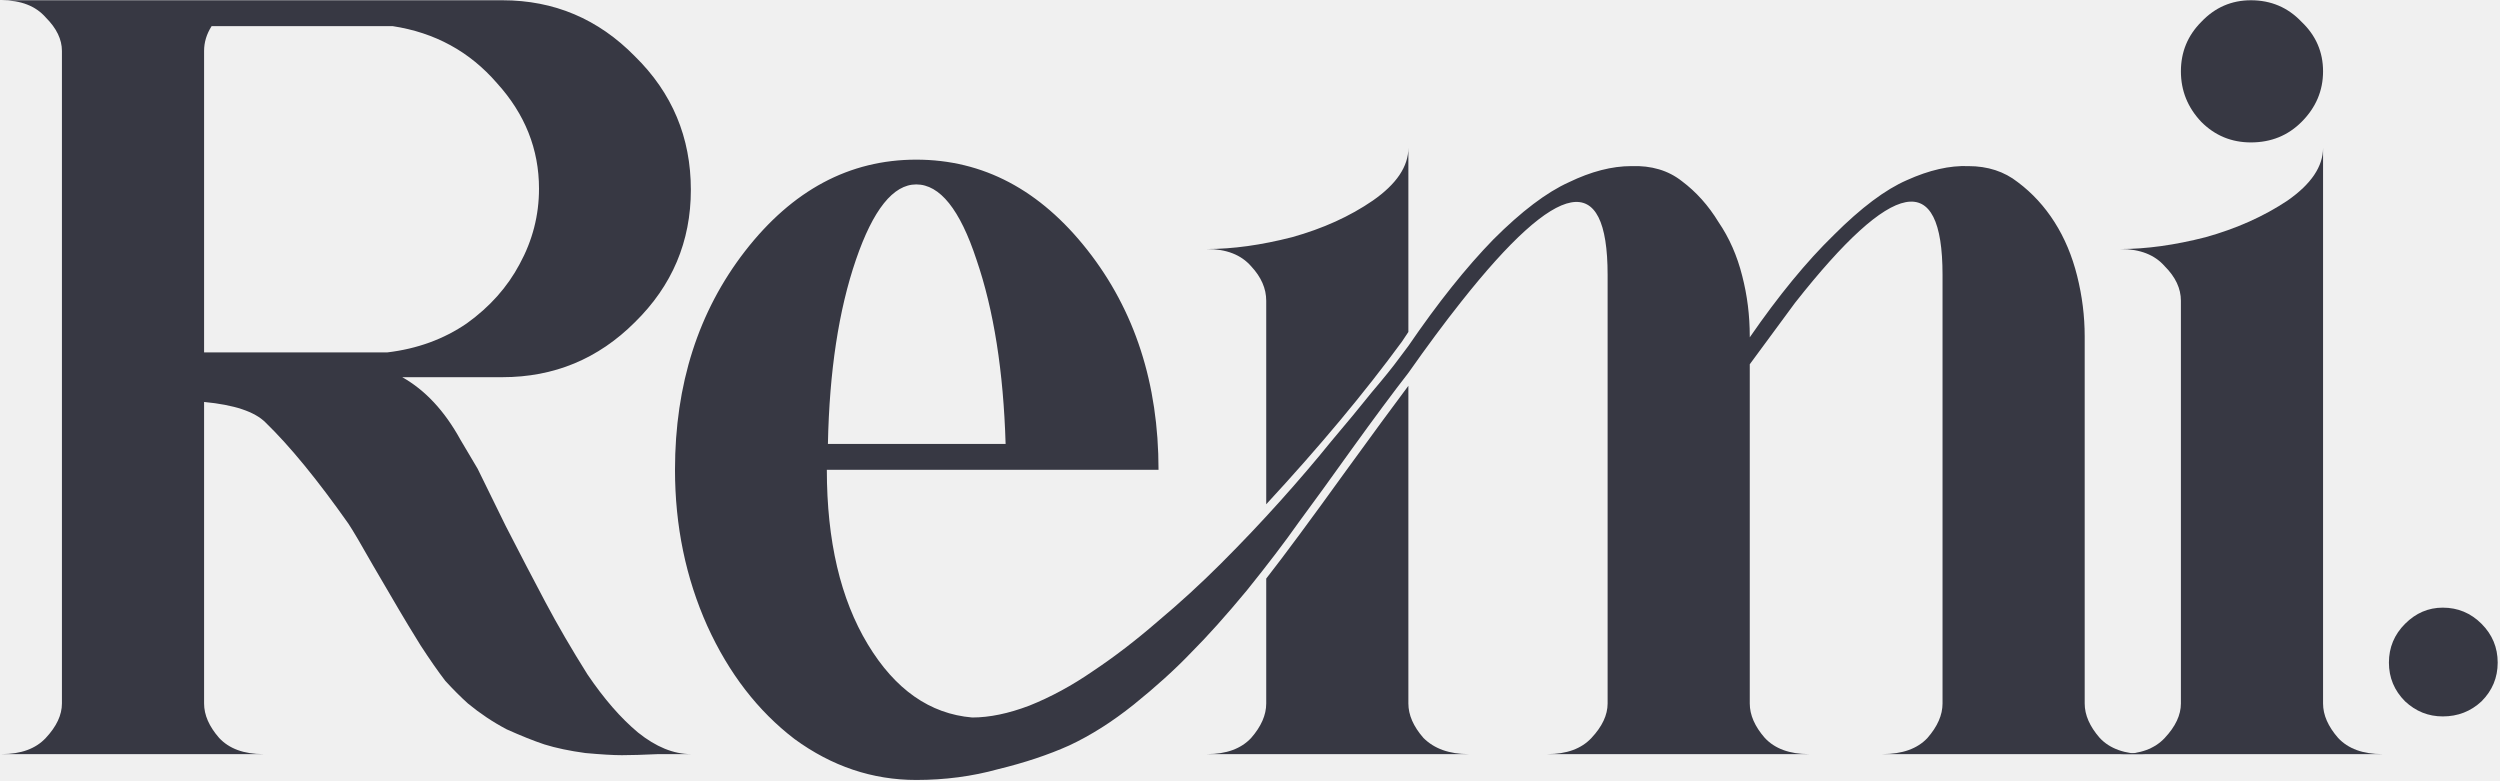
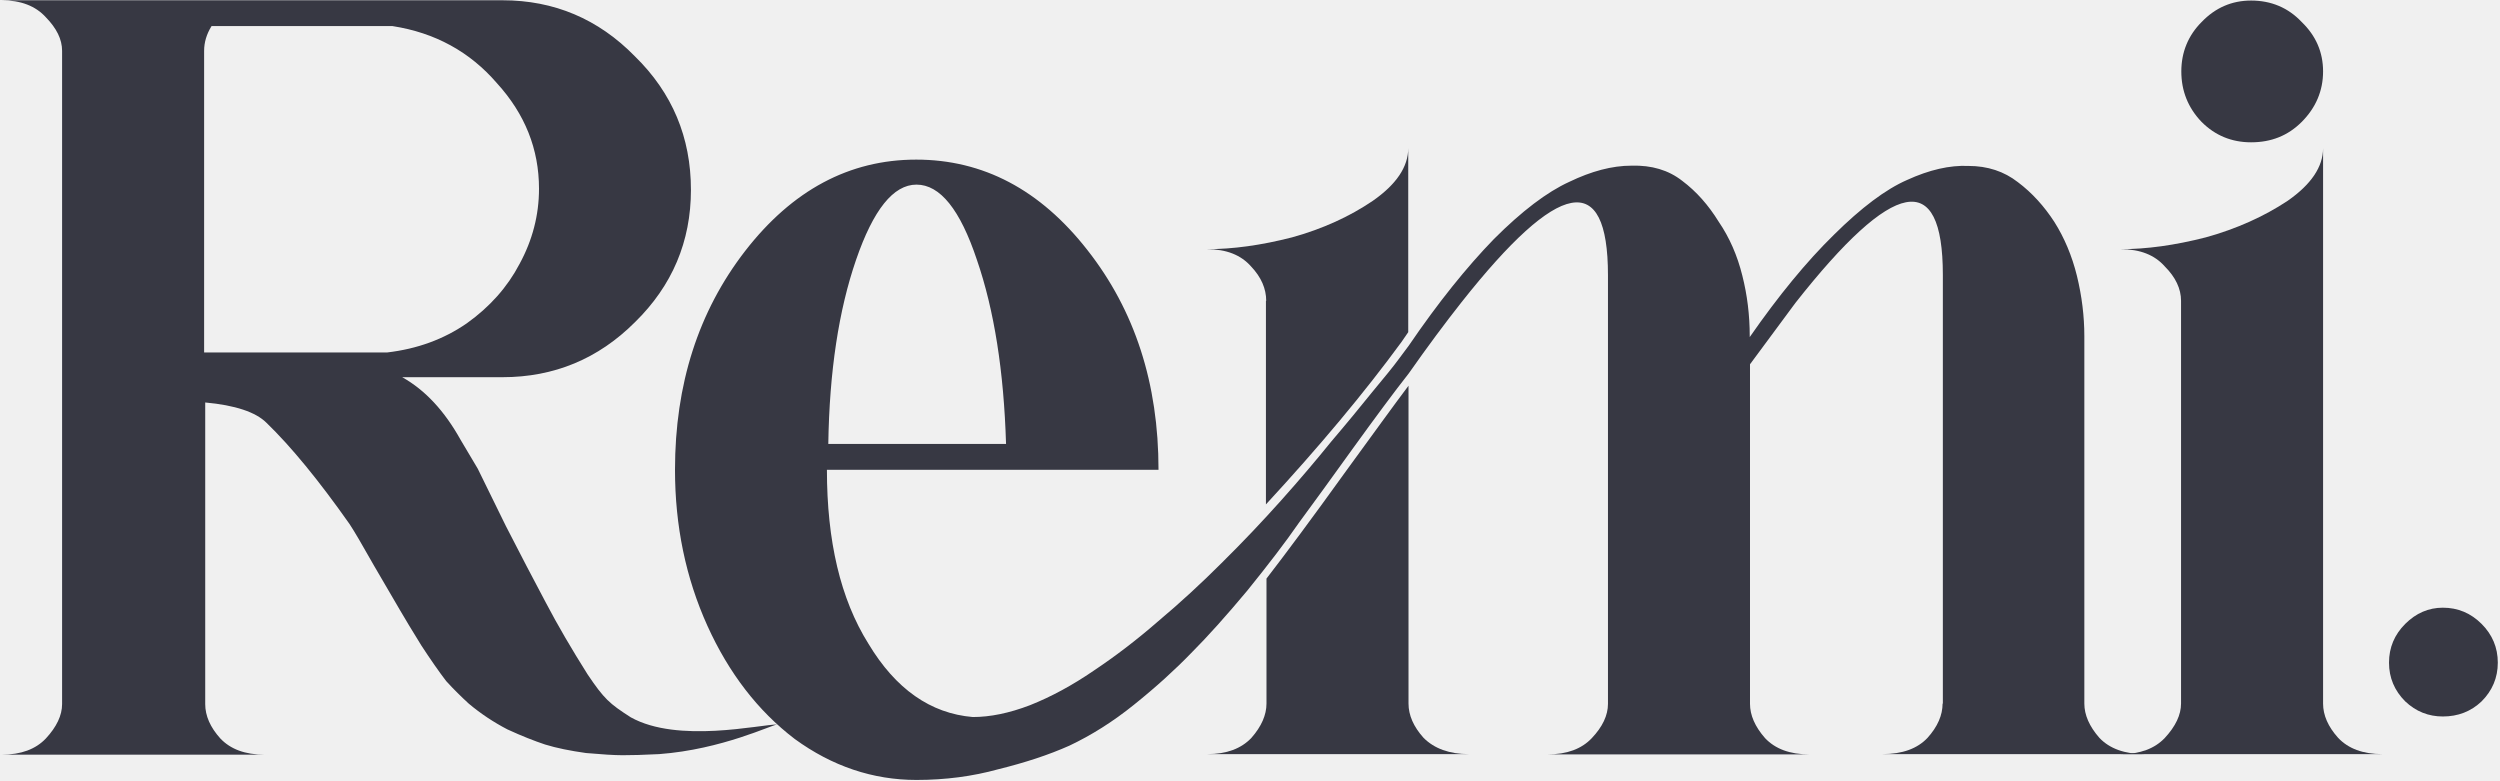
- <svg xmlns="http://www.w3.org/2000/svg" width="910" height="284" viewBox="0 0 910 284" fill="none">
-   <g clip-path="url(#clip0_41_21)">
-     <path d="M903.278 255.288C899.358 258.947 894.654 260.776 889.166 260.776C883.94 260.776 879.366 258.947 875.446 255.288C871.526 251.368 869.566 246.664 869.566 241.176C869.566 235.688 871.526 230.984 875.446 227.064C879.366 223.144 883.94 221.184 889.166 221.184C894.654 221.184 899.358 223.144 903.278 227.064C907.198 230.984 909.158 235.688 909.158 241.176C909.158 246.664 907.198 251.368 903.278 255.288Z" fill="#373843" />
-     <path d="M845.593 256.072C845.593 260.253 847.423 264.435 851.081 268.616C854.74 272.536 860.097 274.496 867.153 274.496H771.897C778.953 274.496 784.311 272.536 787.969 268.616C791.889 264.435 793.849 260.253 793.849 256.072V109.464C793.849 105.021 791.889 100.84 787.969 96.92C784.311 92.739 778.953 90.648 771.897 90.648C781.305 90.648 791.628 89.211 802.865 86.336C814.103 83.2 824.033 78.757 832.657 73.008C841.281 66.997 845.593 60.595 845.593 53.8V256.072ZM837.753 44.392C832.788 49.357 826.647 51.84 819.329 51.84C812.273 51.84 806.263 49.357 801.297 44.392C796.332 39.165 793.849 33.024 793.849 25.968C793.849 18.912 796.332 12.901 801.297 7.936C806.263 2.709 812.273 0.096 819.329 0.096C826.647 0.096 832.788 2.709 837.753 7.936C842.98 12.901 845.593 18.912 845.593 25.968C845.593 33.024 842.98 39.165 837.753 44.392Z" fill="#373843" />
-     <path d="M460.906 109.464C460.906 105.021 459.077 100.84 455.418 96.92C451.76 92.739 446.402 90.648 439.346 90.648C448.755 90.648 459.077 89.211 470.314 86.336C481.552 83.2 491.352 78.757 499.714 73.008C508.338 66.997 512.65 60.595 512.65 53.8V120.832L510.298 124.36C496.709 142.915 480.245 162.645 460.906 183.552V109.464ZM512.65 256.072C512.65 260.253 514.48 264.435 518.139 268.616C522.059 272.536 527.547 274.496 534.603 274.496H439.346C446.402 274.496 451.76 272.536 455.418 268.616C459.077 264.435 460.906 260.253 460.906 256.072V210.6C467.44 202.237 477.109 189.171 489.914 171.4C499.584 158.072 507.162 147.749 512.65 140.432V256.072ZM758.827 256.072C758.827 260.253 760.656 264.435 764.314 268.616C767.973 272.536 773.461 274.496 780.779 274.496H685.13C692.448 274.496 697.936 272.536 701.595 268.616C705.253 264.435 707.083 260.253 707.083 256.072V154.544V100.056C707.083 61.379 689.181 64.776 653.379 110.248L636.915 132.592V256.072C636.915 260.253 638.744 264.435 642.402 268.616C646.061 272.536 651.419 274.496 658.475 274.496H563.219C570.275 274.496 575.632 272.536 579.29 268.616C583.211 264.435 585.171 260.253 585.171 256.072V154.544V100.056C585.171 61.64 567.4 64.907 531.858 109.856C525.848 117.435 519.445 126.059 512.65 135.728C507.162 142.784 500.368 151.931 492.266 163.168C484.426 174.144 477.893 183.16 472.666 190.216C467.701 197.272 461.429 205.504 453.85 214.912C446.272 224.059 439.477 231.637 433.466 237.648C427.717 243.659 420.792 249.931 412.69 256.464C404.85 262.736 397.011 267.701 389.171 271.36C381.592 274.757 372.968 277.632 363.298 279.984C353.89 282.597 343.96 283.904 333.506 283.904C317.565 283.904 302.8 278.939 289.21 269.008C275.882 258.816 265.298 245.096 257.458 227.848C249.618 210.339 245.698 191.392 245.698 171.008C245.698 139.909 254.192 113.384 271.178 91.432C288.426 69.219 309.202 58.112 333.506 58.112C357.81 58.112 378.587 69.088 395.835 91.04C413.083 112.992 421.706 139.648 421.706 171.008H300.97C300.97 196.88 305.936 218.048 315.866 234.512C325.797 250.976 338.472 259.861 353.891 261.168C360.162 261.168 367.088 259.731 374.667 256.856C382.507 253.72 390.216 249.539 397.794 244.312C405.634 239.085 413.474 233.075 421.314 226.28C429.416 219.485 437.125 212.429 444.443 205.112C452.021 197.533 459.208 189.955 466.003 182.376C472.797 174.797 478.938 167.611 484.426 160.816C490.176 154.021 495.141 148.011 499.322 142.784C503.765 137.557 507.032 133.507 509.123 130.632L512.65 125.928C523.365 110.248 533.688 97.312 543.618 87.12C553.81 76.928 562.957 70.003 571.059 66.344C579.16 62.424 586.738 60.464 593.794 60.464C601.112 60.203 607.253 62.032 612.219 65.952C617.445 69.872 621.888 74.837 625.546 80.848C629.466 86.597 632.341 93.131 634.171 100.448C636 107.504 636.915 114.821 636.915 122.4V122.792C647.368 107.635 657.56 95.221 667.491 85.552C677.421 75.621 686.306 68.957 694.146 65.56C702.248 61.901 709.696 60.203 716.491 60.464C723.547 60.464 729.557 62.424 734.522 66.344C739.749 70.264 744.192 75.099 747.85 80.848C751.509 86.597 754.253 93.131 756.083 100.448C757.912 107.765 758.827 115.083 758.827 122.4V256.072ZM355.458 94.568C349.448 76.275 342.13 67.128 333.506 67.128C325.144 67.128 317.826 76.275 311.554 94.568C305.282 112.861 301.885 135.205 301.362 161.6H366.042C365.258 135.205 361.731 112.861 355.458 94.568Z" fill="#373843" />
-     <path d="M173.855 170.616C175.685 174.275 179.082 181.2 184.047 191.392C189.274 201.584 194.109 210.861 198.551 219.224C202.994 227.587 208.09 236.341 213.839 245.488C219.85 254.373 225.991 261.429 232.263 266.656C238.797 271.883 245.199 274.496 251.471 274.496C249.642 274.496 245.722 274.496 239.711 274.496C233.962 274.757 229.519 274.888 226.383 274.888C223.247 274.888 218.805 274.627 213.055 274.104C207.306 273.32 202.341 272.275 198.159 270.968C194.239 269.661 189.666 267.832 184.439 265.48C179.474 262.867 174.77 259.731 170.327 256.072C167.714 253.72 164.97 250.976 162.095 247.84C159.482 244.443 156.477 240.131 153.079 234.904C149.682 229.416 147.069 225.104 145.239 221.968C143.41 218.832 140.274 213.475 135.831 205.896C131.389 198.056 128.383 192.96 126.815 190.608C115.578 174.667 105.517 162.384 96.631 153.76C92.711 149.84 85.263 147.357 74.287 146.312V256.072C74.287 260.253 76.117 264.435 79.775 268.616C83.434 272.536 88.791 274.496 95.847 274.496H0.591C7.647 274.496 13.005 272.536 16.663 268.616C20.583 264.435 22.543 260.253 22.543 256.072V18.52C22.543 14.339 20.583 10.288 16.663 6.368C13.005 2.187 7.647 0.096 0.591 0.096H182.871C201.687 0.096 217.759 6.891 231.087 20.48C244.677 33.808 251.471 50.011 251.471 69.088C251.471 87.904 244.677 103.976 231.087 117.304C217.759 130.632 201.687 137.296 182.871 137.296H146.415C154.778 142 161.834 149.579 167.583 160.032L173.855 170.616ZM74.287 128.28H140.927C151.903 126.973 161.573 123.445 169.935 117.696C178.298 111.685 184.701 104.499 189.143 96.136C193.847 87.512 196.199 78.365 196.199 68.696C196.199 54.323 191.103 41.517 180.911 30.28C170.981 18.781 158.306 11.856 142.887 9.504H77.031C75.202 12.379 74.287 15.384 74.287 18.52V128.28Z" fill="#373843" />
-   </g>
-   <defs>
-     <clipPath id="clip0_41_21">
-       <rect width="908.567" height="283.808" fill="white" transform="translate(0.591309 0.095993)" />
-     </clipPath>
-   </defs>
+ <svg xmlns="http://www.w3.org/2000/svg" version="1.1" id="Layer_1" x="0px" y="0px" viewBox="0 0 910 284" style="enable-background:new 0 0 910 284;" xml:space="preserve">
+   <style type="text/css">
+ 	.st0{fill:#373843;}
+ </style>
+   <path class="st0" d="M903.3,255.3c-3.9,3.7-8.6,5.5-14.1,5.5c-5.2,0-9.8-1.8-13.7-5.5c-3.9-3.9-5.9-8.6-5.9-14.1  c0-5.5,2-10.2,5.9-14.1c3.9-3.9,8.5-5.9,13.7-5.9c5.5,0,10.2,2,14.1,5.9c3.9,3.9,5.9,8.6,5.9,14.1  C909.2,246.7,907.2,251.4,903.3,255.3z" />
+   <path class="st0" d="M845.6,256.1c0,4.2,1.8,8.4,5.5,12.5c3.7,3.9,9,5.9,16.1,5.9h-95.3c7.1,0,12.4-2,16.1-5.9  c3.9-4.2,5.9-8.4,5.9-12.5V109.5c0-4.4-2-8.6-5.9-12.5c-3.7-4.2-9-6.3-16.1-6.3c9.4,0,19.7-1.4,31-4.3c11.2-3.1,21.2-7.6,29.8-13.3  c8.6-6,12.9-12.4,12.9-19.2V256.1z M837.8,44.4c-5,5-11.1,7.4-18.4,7.4c-7.1,0-13.1-2.5-18-7.4c-5-5.2-7.4-11.4-7.4-18.4  s2.5-13.1,7.4-18c5-5.2,11-7.8,18-7.8c7.3,0,13.5,2.6,18.4,7.8c5.2,5,7.8,11,7.8,18S843,39.2,837.8,44.4z" />
+   <path class="st0" d="M460.9,109.5c0-4.4-1.8-8.6-5.5-12.5c-3.7-4.2-9-6.3-16.1-6.3c9.4,0,19.7-1.4,31-4.3c11.2-3.1,21-7.6,29.4-13.3  c8.6-6,12.9-12.4,12.9-19.2v67l-2.4,3.5c-13.6,18.6-30.1,38.3-49.4,59.2V109.5z" />
+   <path class="st0" d="M512.7,256.1c0,4.2,1.8,8.4,5.5,12.5c3.9,3.9,9.4,5.9,16.5,5.9h-95.3c7.1,0,12.4-2,16.1-5.9  c3.7-4.2,5.5-8.4,5.5-12.5v-45.5c6.5-8.4,16.2-21.4,29-39.2c9.7-13.3,17.2-23.7,22.7-31V256.1z" />
+   <path class="st0" d="M707.1,256.1c0,4.2-1.8,8.4-5.5,12.5c-3.7,3.9-9.1,5.9-16.5,5.9h95.6c-7.3,0-12.8-2-16.5-5.9  c-3.7-4.2-5.5-8.4-5.5-12.5V122.4c0-7.3-0.9-14.6-2.7-22c-1.8-7.3-4.6-13.9-8.2-19.6c-3.7-5.7-8.1-10.6-13.3-14.5  c-5-3.9-11-5.9-18-5.9c-6.8-0.3-14.2,1.4-22.3,5.1c-7.8,3.4-16.7,10.1-26.7,20c-9.9,9.7-20.1,22.1-30.6,37.2v-0.4  c0-7.6-0.9-14.9-2.7-22c-1.8-7.3-4.7-13.9-8.6-19.6c-3.7-6-8.1-11-13.3-14.9c-5-3.9-11.1-5.7-18.4-5.5c-7.1,0-14.6,2-22.7,5.9  c-8.1,3.7-17.2,10.6-27.4,20.8c-9.9,10.2-20.3,23.1-31,38.8l-3.5,4.7c-2.1,2.9-5.4,6.9-9.8,12.2c-4.2,5.2-9.1,11.2-14.9,18  c-5.5,6.8-11.6,14-18.4,21.6c-6.8,7.6-14,15.2-21.6,22.7c-7.3,7.3-15,14.4-23.1,21.2c-7.8,6.8-15.7,12.8-23.5,18  c-7.6,5.2-15.3,9.4-23.1,12.5c-7.6,2.9-14.5,4.3-20.8,4.3c-15.4-1.3-28.1-10.2-38-26.7C305.9,218,301,196.9,301,171h120.7  c0-31.4-8.6-58-25.9-80c-17.2-22-38-32.9-62.3-32.9c-24.3,0-45.1,11.1-62.3,33.3c-17,22-25.5,48.5-25.5,79.6  c0,20.4,3.9,39.3,11.8,56.8c7.8,17.2,18.4,31,31.8,41.2c13.6,9.9,28.4,14.9,44.3,14.9c10.5,0,20.4-1.3,29.8-3.9  c9.7-2.4,18.3-5.2,25.9-8.6c7.8-3.7,15.7-8.6,23.5-14.9c8.1-6.5,15-12.8,20.8-18.8c6-6,12.8-13.6,20.4-22.7  c7.6-9.4,13.9-17.6,18.8-24.7c5.2-7.1,11.8-16.1,19.6-27c8.1-11.2,14.9-20.4,20.4-27.4c6.8-9.7,13.2-18.3,19.2-25.9  c35.5-44.9,53.3-48.2,53.3-9.8v54.5v101.5c0,4.2-2,8.4-5.9,12.5c-3.7,3.9-9,5.9-16.1,5.9h95.3c-7.1,0-12.4-2-16.1-5.9  c-3.7-4.2-5.5-8.4-5.5-12.5V132.6l16.5-22.3c35.8-45.5,53.7-48.9,53.7-10.2v54.5V256.1z M311.6,94.6c6.3-18.3,13.6-27.4,22-27.4  c8.6,0,15.9,9.1,22,27.4c6.3,18.3,9.8,40.6,10.6,67h-64.7C301.9,135.2,305.3,112.9,311.6,94.6z" />
+   <path class="st0" d="M173.9,170.6c1.8,3.7,5.2,10.6,10.2,20.8c5.2,10.2,10.1,19.5,14.5,27.8c4.4,8.4,9.5,17.1,15.3,26.3  c6,8.9,7.9,10.6,15.7,15.6c17.2,9.6,47.1,2.6,53.4,2.6c-1.8,0-20.1,9.1-43.1,10.8c-5.7,0.3-10.2,0.4-13.3,0.4s-7.6-0.3-13.3-0.8  c-5.7-0.8-10.7-1.8-14.9-3.1c-3.9-1.3-8.5-3.1-13.7-5.5c-5-2.6-9.7-5.7-14.1-9.4c-2.6-2.4-5.4-5.1-8.2-8.2c-2.6-3.4-5.6-7.7-9-12.9  c-3.4-5.5-6-9.8-7.8-12.9c-1.8-3.1-5-8.5-9.4-16.1c-4.4-7.8-7.4-12.9-9-15.3c-11.2-15.9-21.3-28.2-30.2-36.8  c-3.9-3.9-11.4-6.4-22.3-7.4v109.8c0,4.2,1.8,8.4,5.5,12.5c3.7,3.9,9,5.9,16.1,5.9H0.6c7.1,0,12.4-2,16.1-5.9  c3.9-4.2,5.9-8.4,5.9-12.5V18.5c0-4.2-2-8.2-5.9-12.2C13,2.2,7.6,0.1,0.6,0.1h182.3c18.8,0,34.9,6.8,48.2,20.4  c13.6,13.3,20.4,29.5,20.4,48.6c0,18.8-6.8,34.9-20.4,48.2c-13.3,13.3-29.4,20-48.2,20h-36.5c8.4,4.7,15.4,12.3,21.2,22.7  L173.9,170.6z M74.3,128.3h66.6c11-1.3,20.6-4.8,29-10.6c8.4-6,14.8-13.2,19.2-21.6c4.7-8.6,7.1-17.8,7.1-27.4  c0-14.4-5.1-27.2-15.3-38.4c-9.9-11.5-22.6-18.4-38-20.8H77c-1.8,2.9-2.7,5.9-2.7,9V128.3z" />
</svg>
